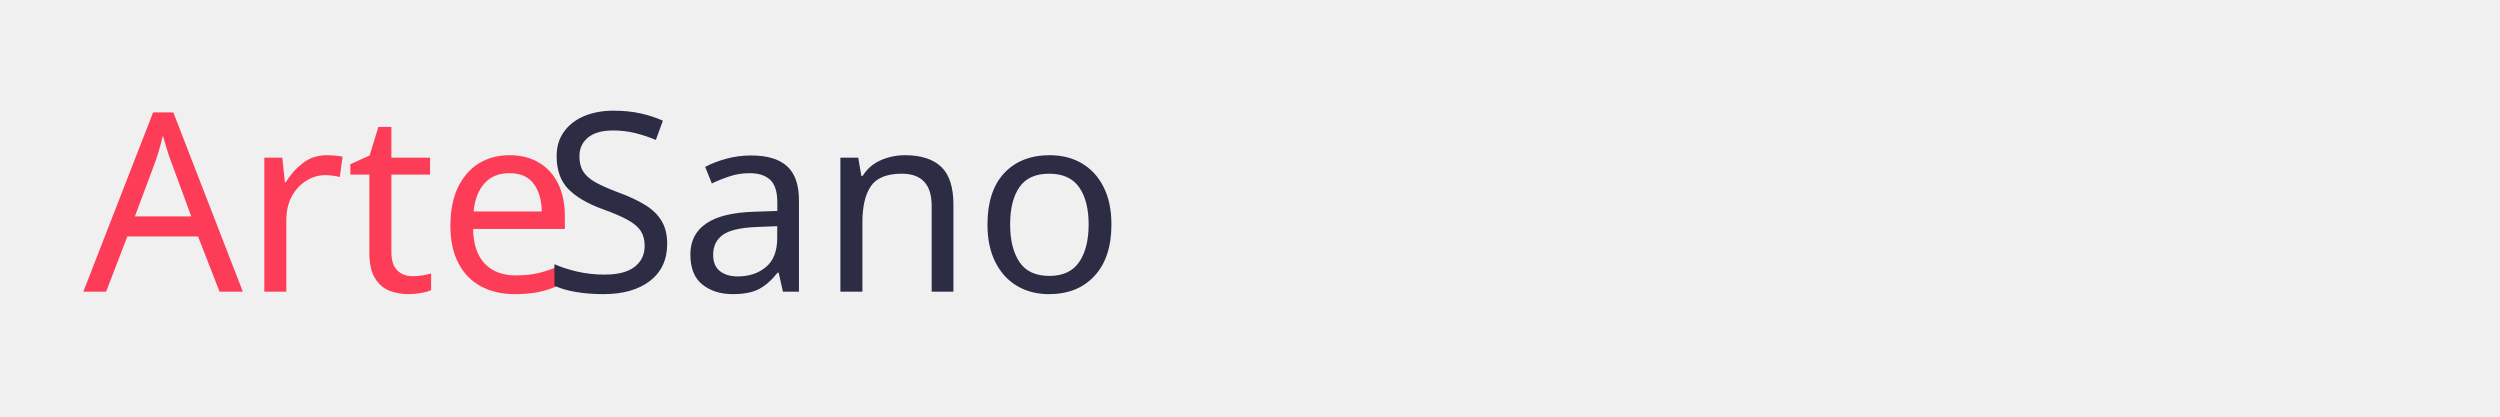
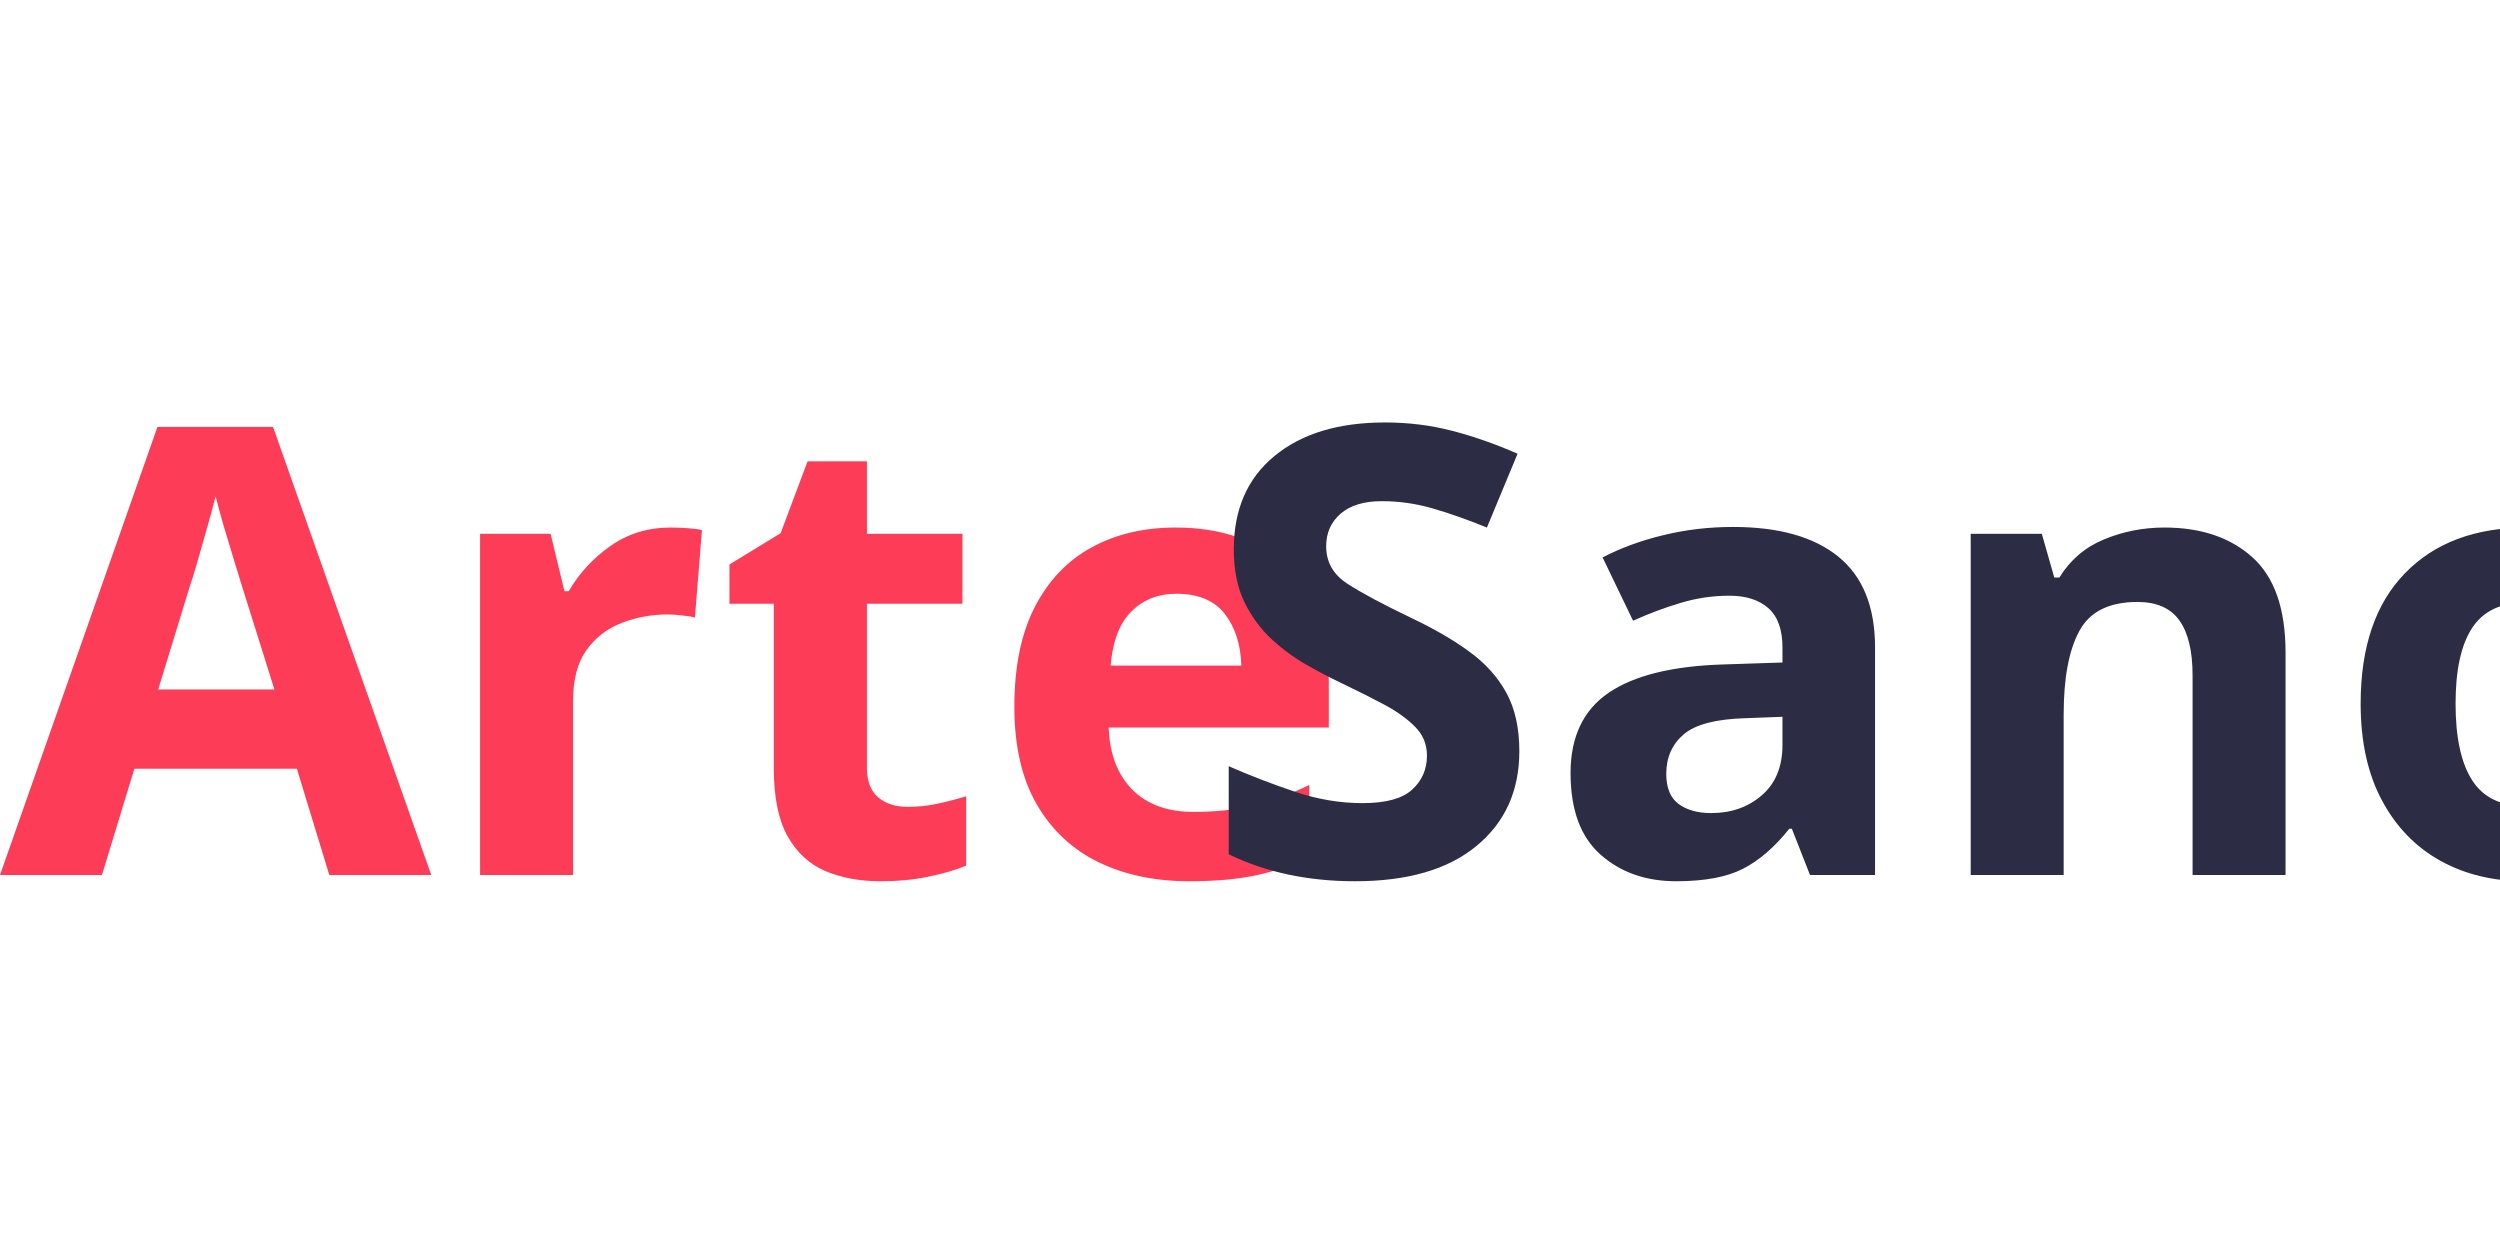
- <svg xmlns="http://www.w3.org/2000/svg" baseProfile="tiny" height="50px" version="1.2" width="300px">
+ <svg xmlns="http://www.w3.org/2000/svg" baseProfile="tiny" height="100px" version="1.2" viewBox="0 0 200 100" width="200px">
  <defs />
-   <text fill="#FD3D57" font-family="Poppins" font-size="30px" x="10" y="35">Arte</text>
-   <text fill="#2c2c44" font-family="Poppins" font-size="30px" x="65" y="35">Sano</text>
+   <rect fill="white" height="100px" width="200px" x="0" y="0" />
+   <text fill="#FD3D57" font-family="Poppins" font-size="50px" font-weight="bold" x="0" y="70">Arte</text>
+   <text fill="#2c2c44" font-family="Poppins" font-size="50px" font-weight="bold" x="96" y="70">Sano</text>
</svg>
